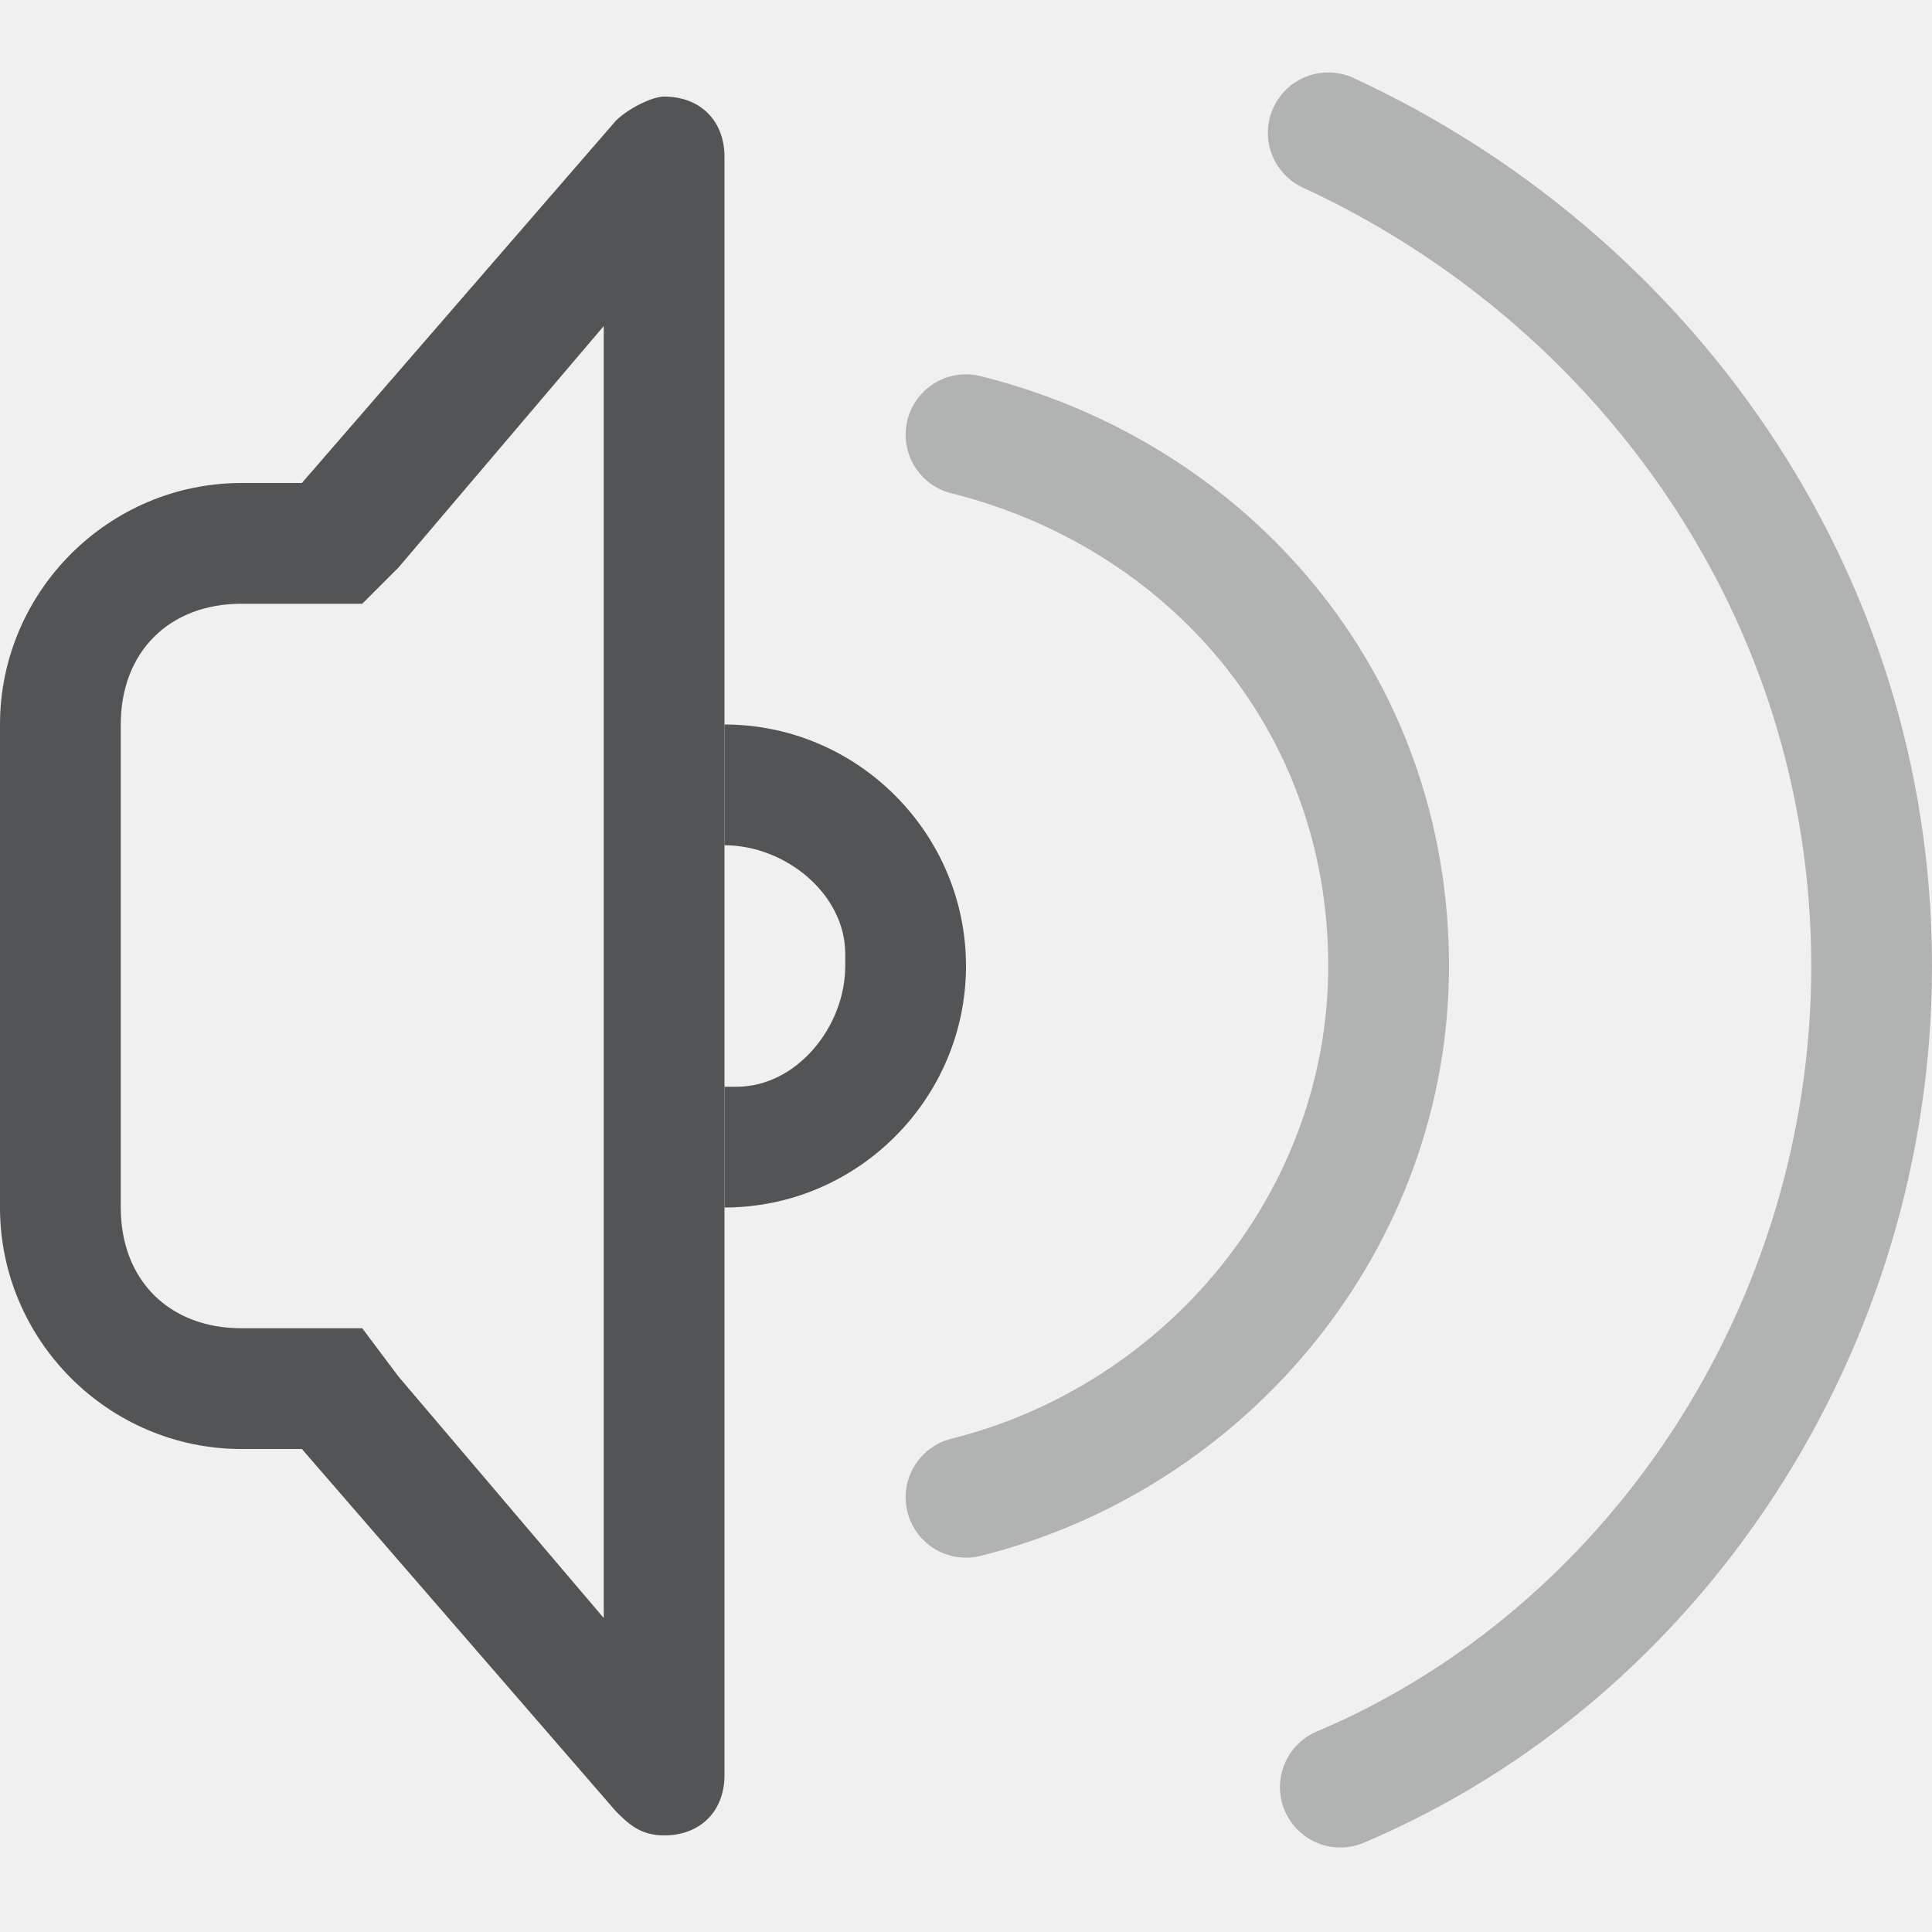
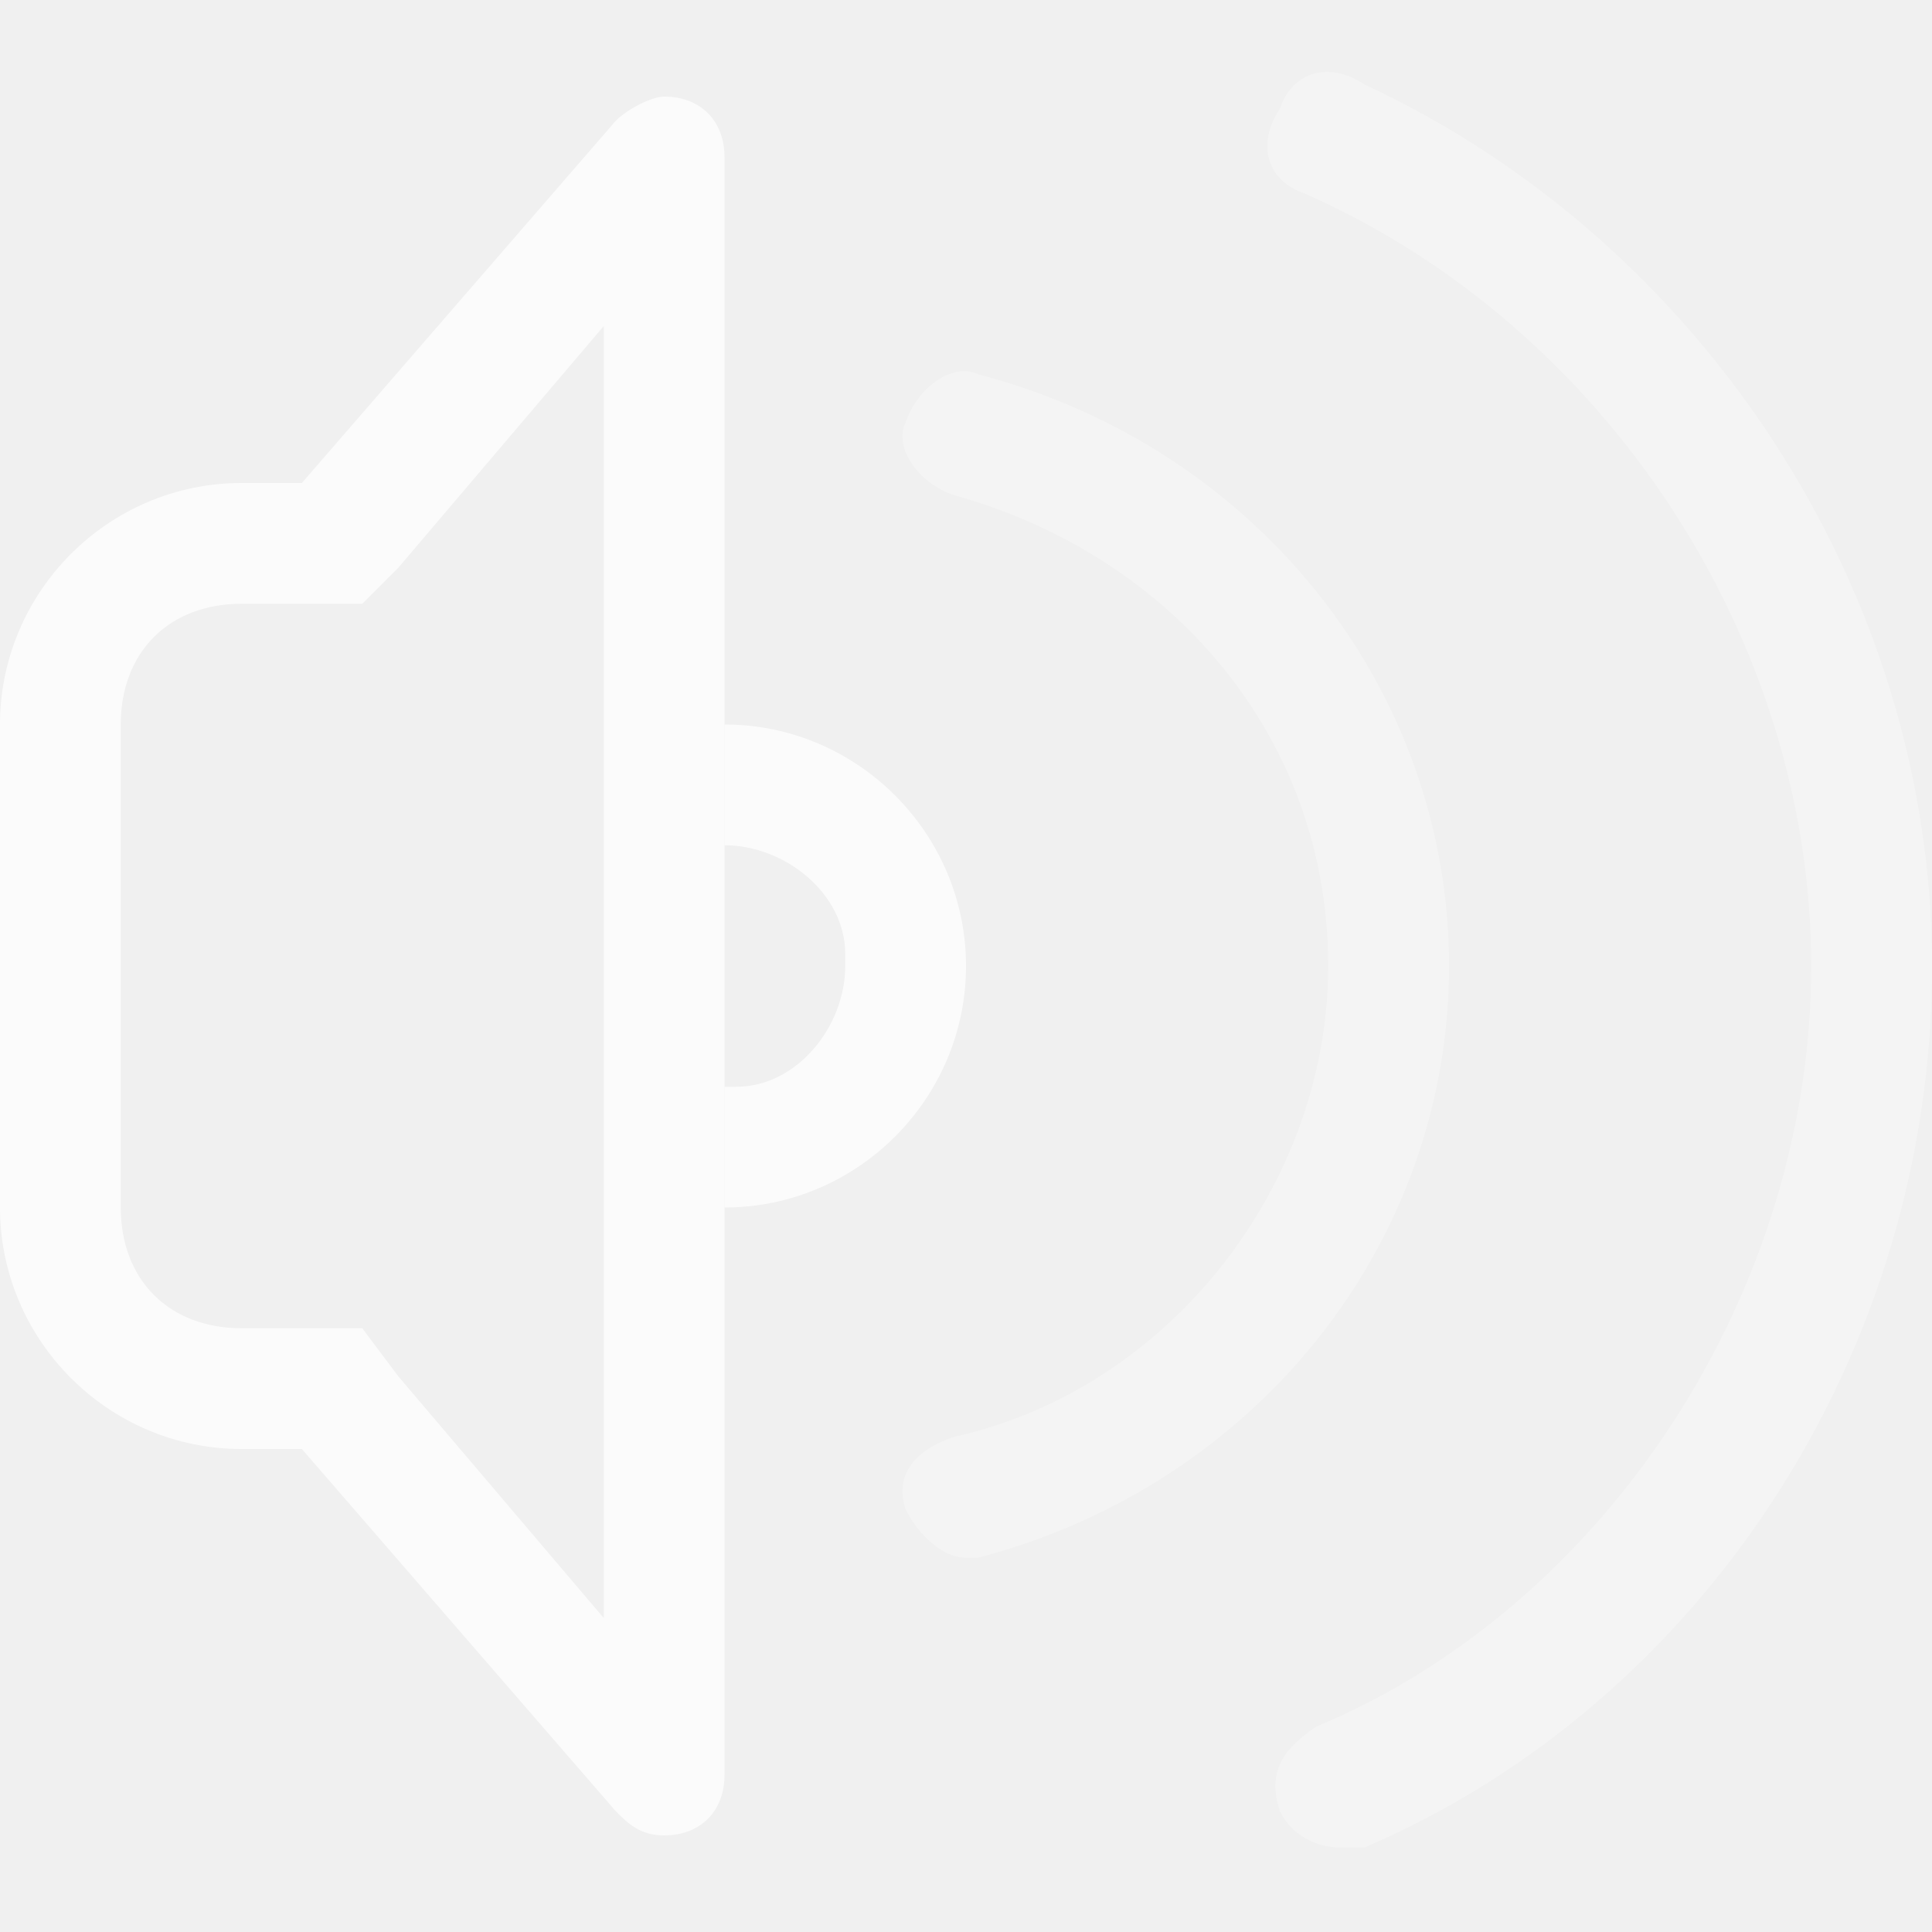
<svg xmlns="http://www.w3.org/2000/svg" version="1.1" id="图层_1" x="0px" y="0px" viewBox="0 0 16 16" style="enable-background:new 0 0 16 16;" xml:space="preserve">
  <style type="text/css">
	.st0{opacity:0.3;}
- 	.st1{fill:none;stroke:#1F2022;stroke-linecap:round;stroke-miterlimit:10;enable-background:new    ;}
+ 	.st1{fill:#FFFFFF;}
	.st2{opacity:0.75;}
- 	.st3{fill:#1F2022;}
</style>
  <g id="图层_2_1_" class="st0">
-     <path class="st1" d="M8,3.6c2,0.5,3.5,2.2,3.5,4.4c0,2.1-1.5,3.9-3.5,4.4" />
-     <path class="st1" d="M11,1.1c2.6,1.2,4.5,3.8,4.5,6.9c0,3-1.8,5.7-4.4,6.8" />
+     <path class="st1" d="M8,12.9c-0.2,0-0.4-0.2-0.5-0.4c-0.1-0.3,0.1-0.5,0.4-0.6C9.7,11.5,11,9.8,11,8c0-1.9-1.3-3.4-3.1-3.9   C7.6,4,7.4,3.7,7.5,3.5C7.6,3.2,7.9,3,8.1,3.1C10.4,3.7,12,5.7,12,8c0,2.3-1.6,4.3-3.9,4.9C8.1,12.9,8,12.9,8,12.9z" />
+     <path class="st1" d="M11.1,15.3c-0.2,0-0.4-0.1-0.5-0.3c-0.1-0.3,0-0.5,0.3-0.7c2.4-1,4.1-3.6,4.1-6.3c0-2.7-1.7-5.3-4.2-6.4   c-0.3-0.1-0.4-0.4-0.2-0.7c0.1-0.3,0.4-0.4,0.7-0.2C14.1,2,16,4.9,16,8c0,3.2-1.9,6.1-4.7,7.3C11.2,15.3,11.2,15.3,11.1,15.3z" />
  </g>
  <g id="图层_3" class="st2">
    <g>
-       <path class="st3" d="M5,2.7v10.7l-1.7-2L3,11H2.5H2c-0.6,0-1-0.4-1-1V6c0-0.6,0.4-1,1-1h0.5H3l0.3-0.3L5,2.7 M5.5,0.8    C5.4,0.8,5.2,0.9,5.1,1L2.5,4H2C0.9,4,0,4.9,0,6v4c0,1.1,0.9,2,2,2h0.5l2.6,3c0.1,0.1,0.2,0.2,0.4,0.2C5.8,15.2,6,15,6,14.7V1.3    C6,1,5.8,0.8,5.5,0.8L5.5,0.8z" />
+       <path class="st1" d="M5,2.7v10.7l-1.7-2L3,11H2.5H2c-0.6,0-1-0.4-1-1V6c0-0.6,0.4-1,1-1h0.5H3l0.3-0.3L5,2.7 M5.5,0.8    C5.4,0.8,5.2,0.9,5.1,1L2.5,4H2C0.9,4,0,4.9,0,6v4c0,1.1,0.9,2,2,2h0.5l2.6,3c0.1,0.1,0.2,0.2,0.4,0.2C5.8,15.2,6,15,6,14.7V1.3    C6,1,5.8,0.8,5.5,0.8L5.5,0.8z" />
    </g>
-     <path class="st3" d="M6,6v1c0.5,0,1,0.4,1,0.9V8c0,0.5-0.4,1-0.9,1H6v1c1.1,0,2-0.9,2-2S7.1,6,6,6z" />
+     <path class="st1" d="M6,6v1c0.5,0,1,0.4,1,0.9V8c0,0.5-0.4,1-0.9,1H6v1c1.1,0,2-0.9,2-2S7.1,6,6,6z" />
  </g>
</svg>
